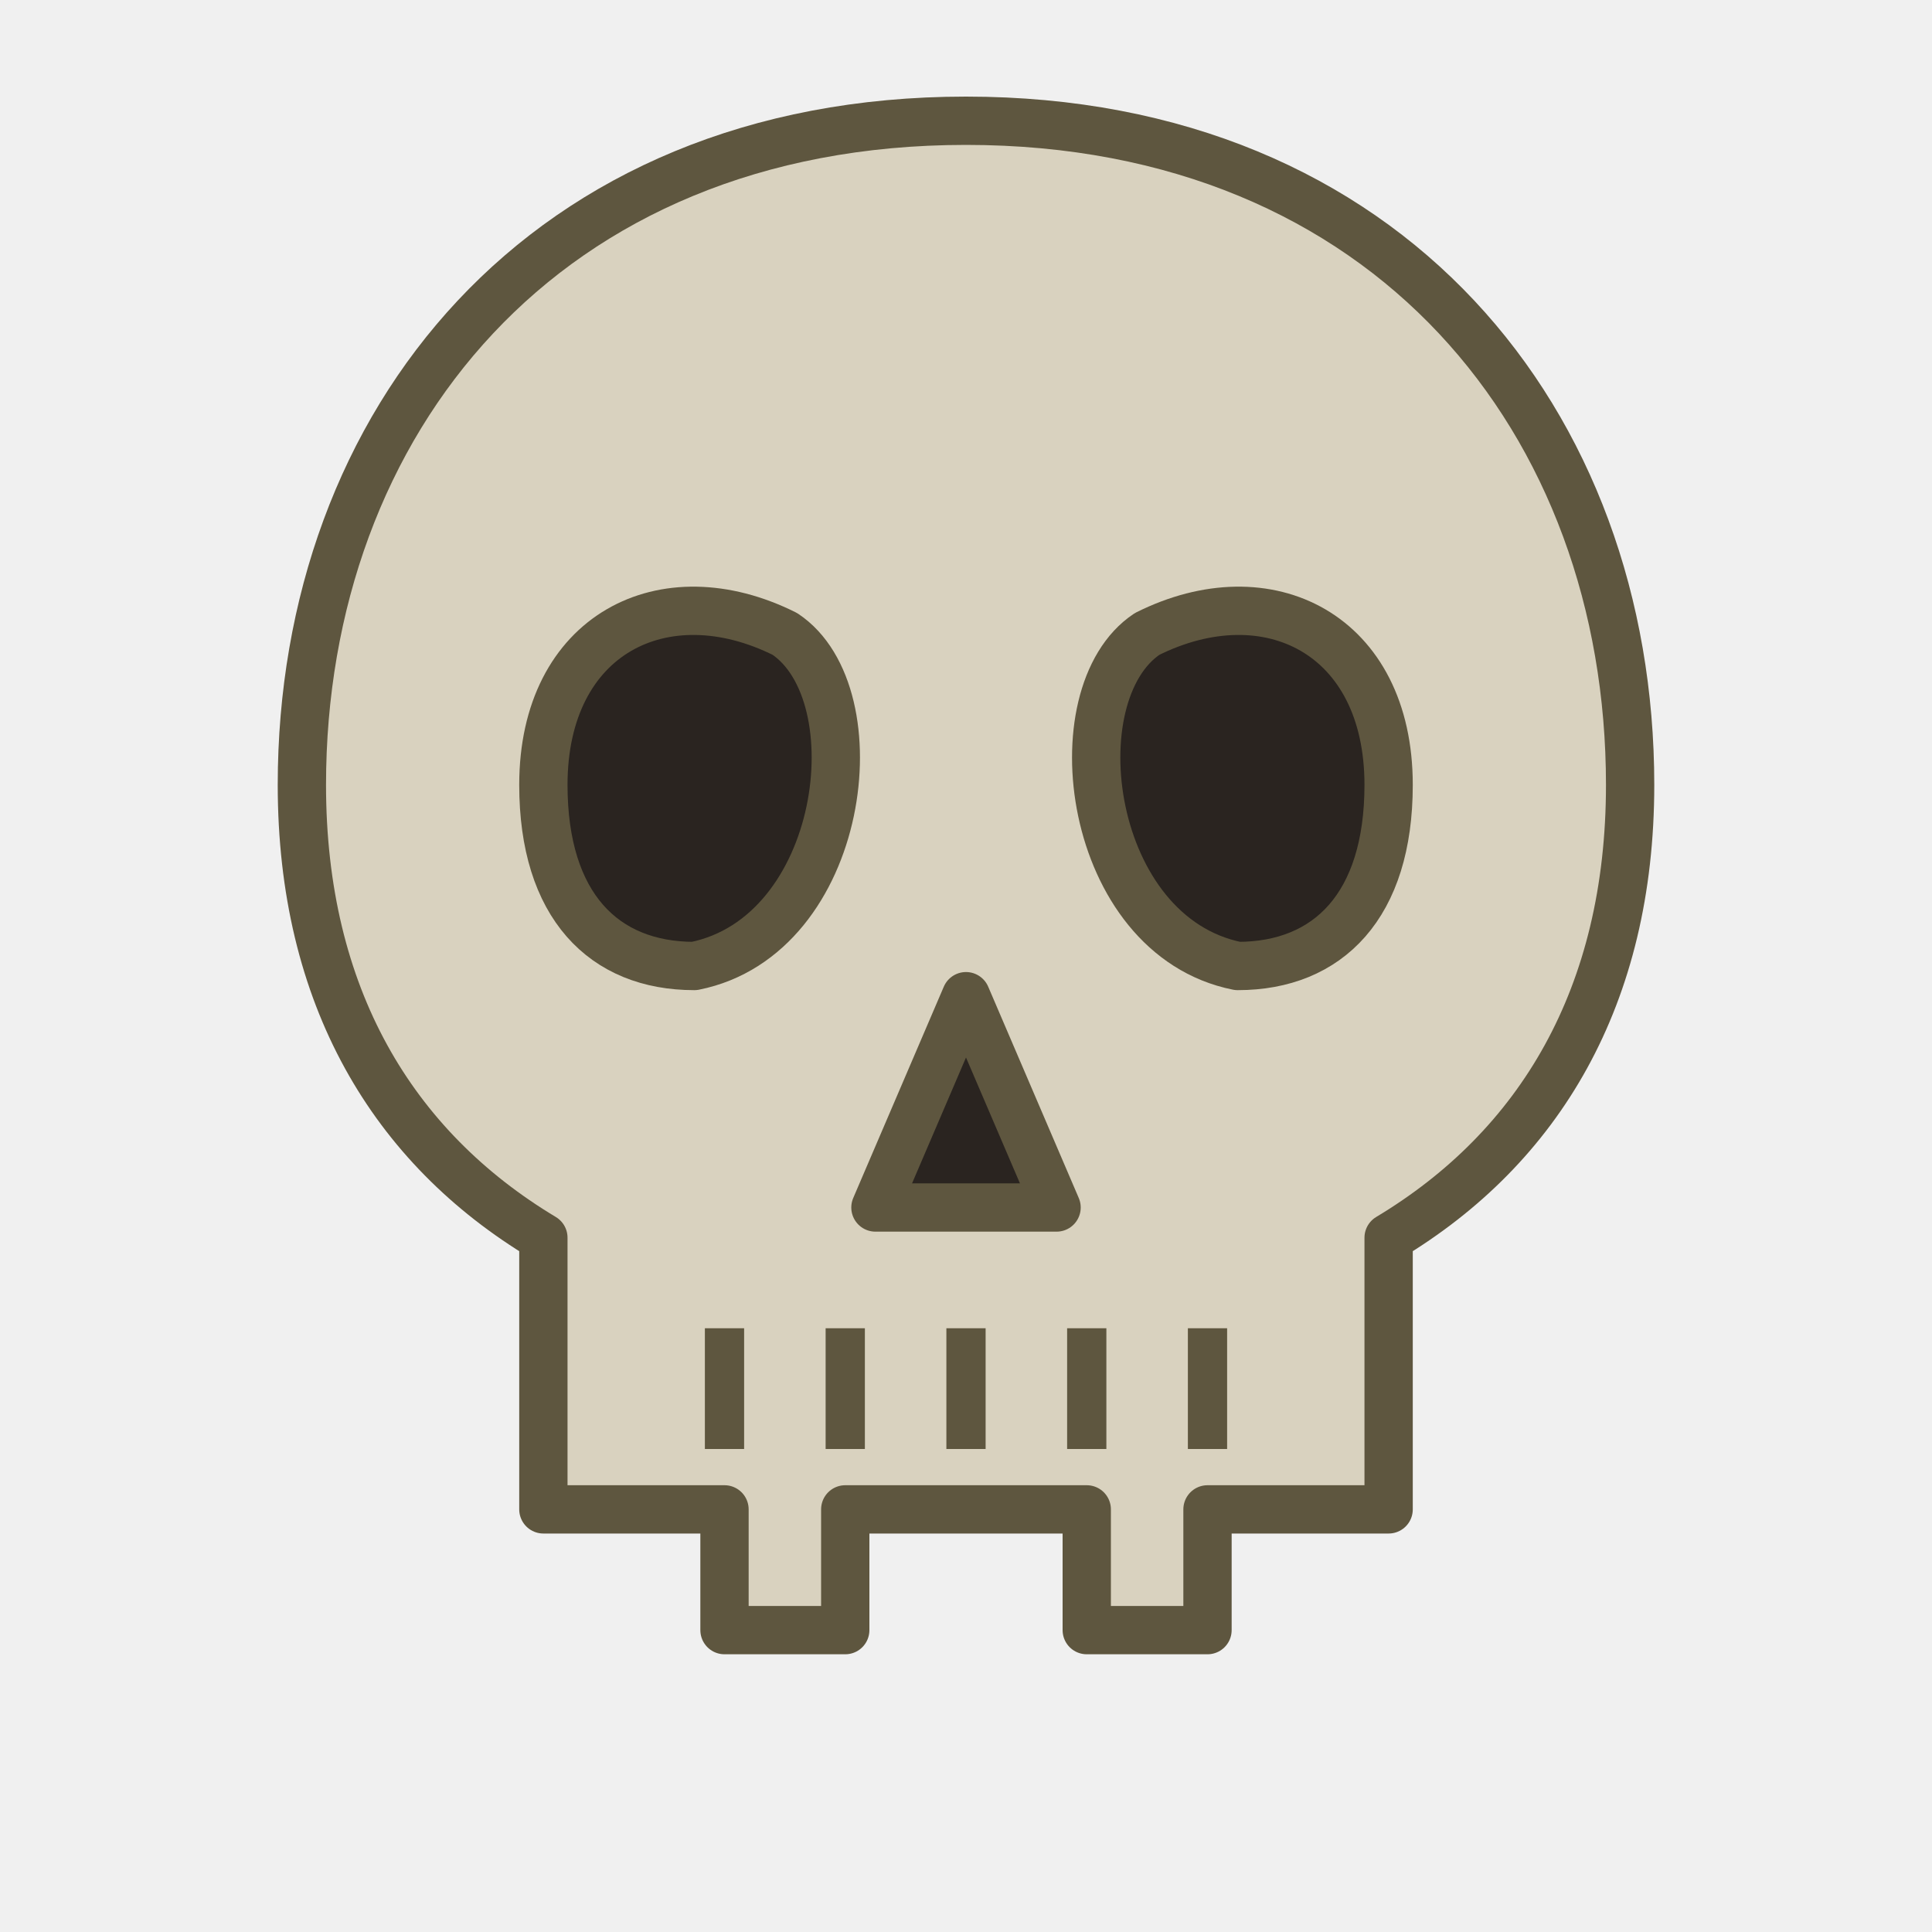
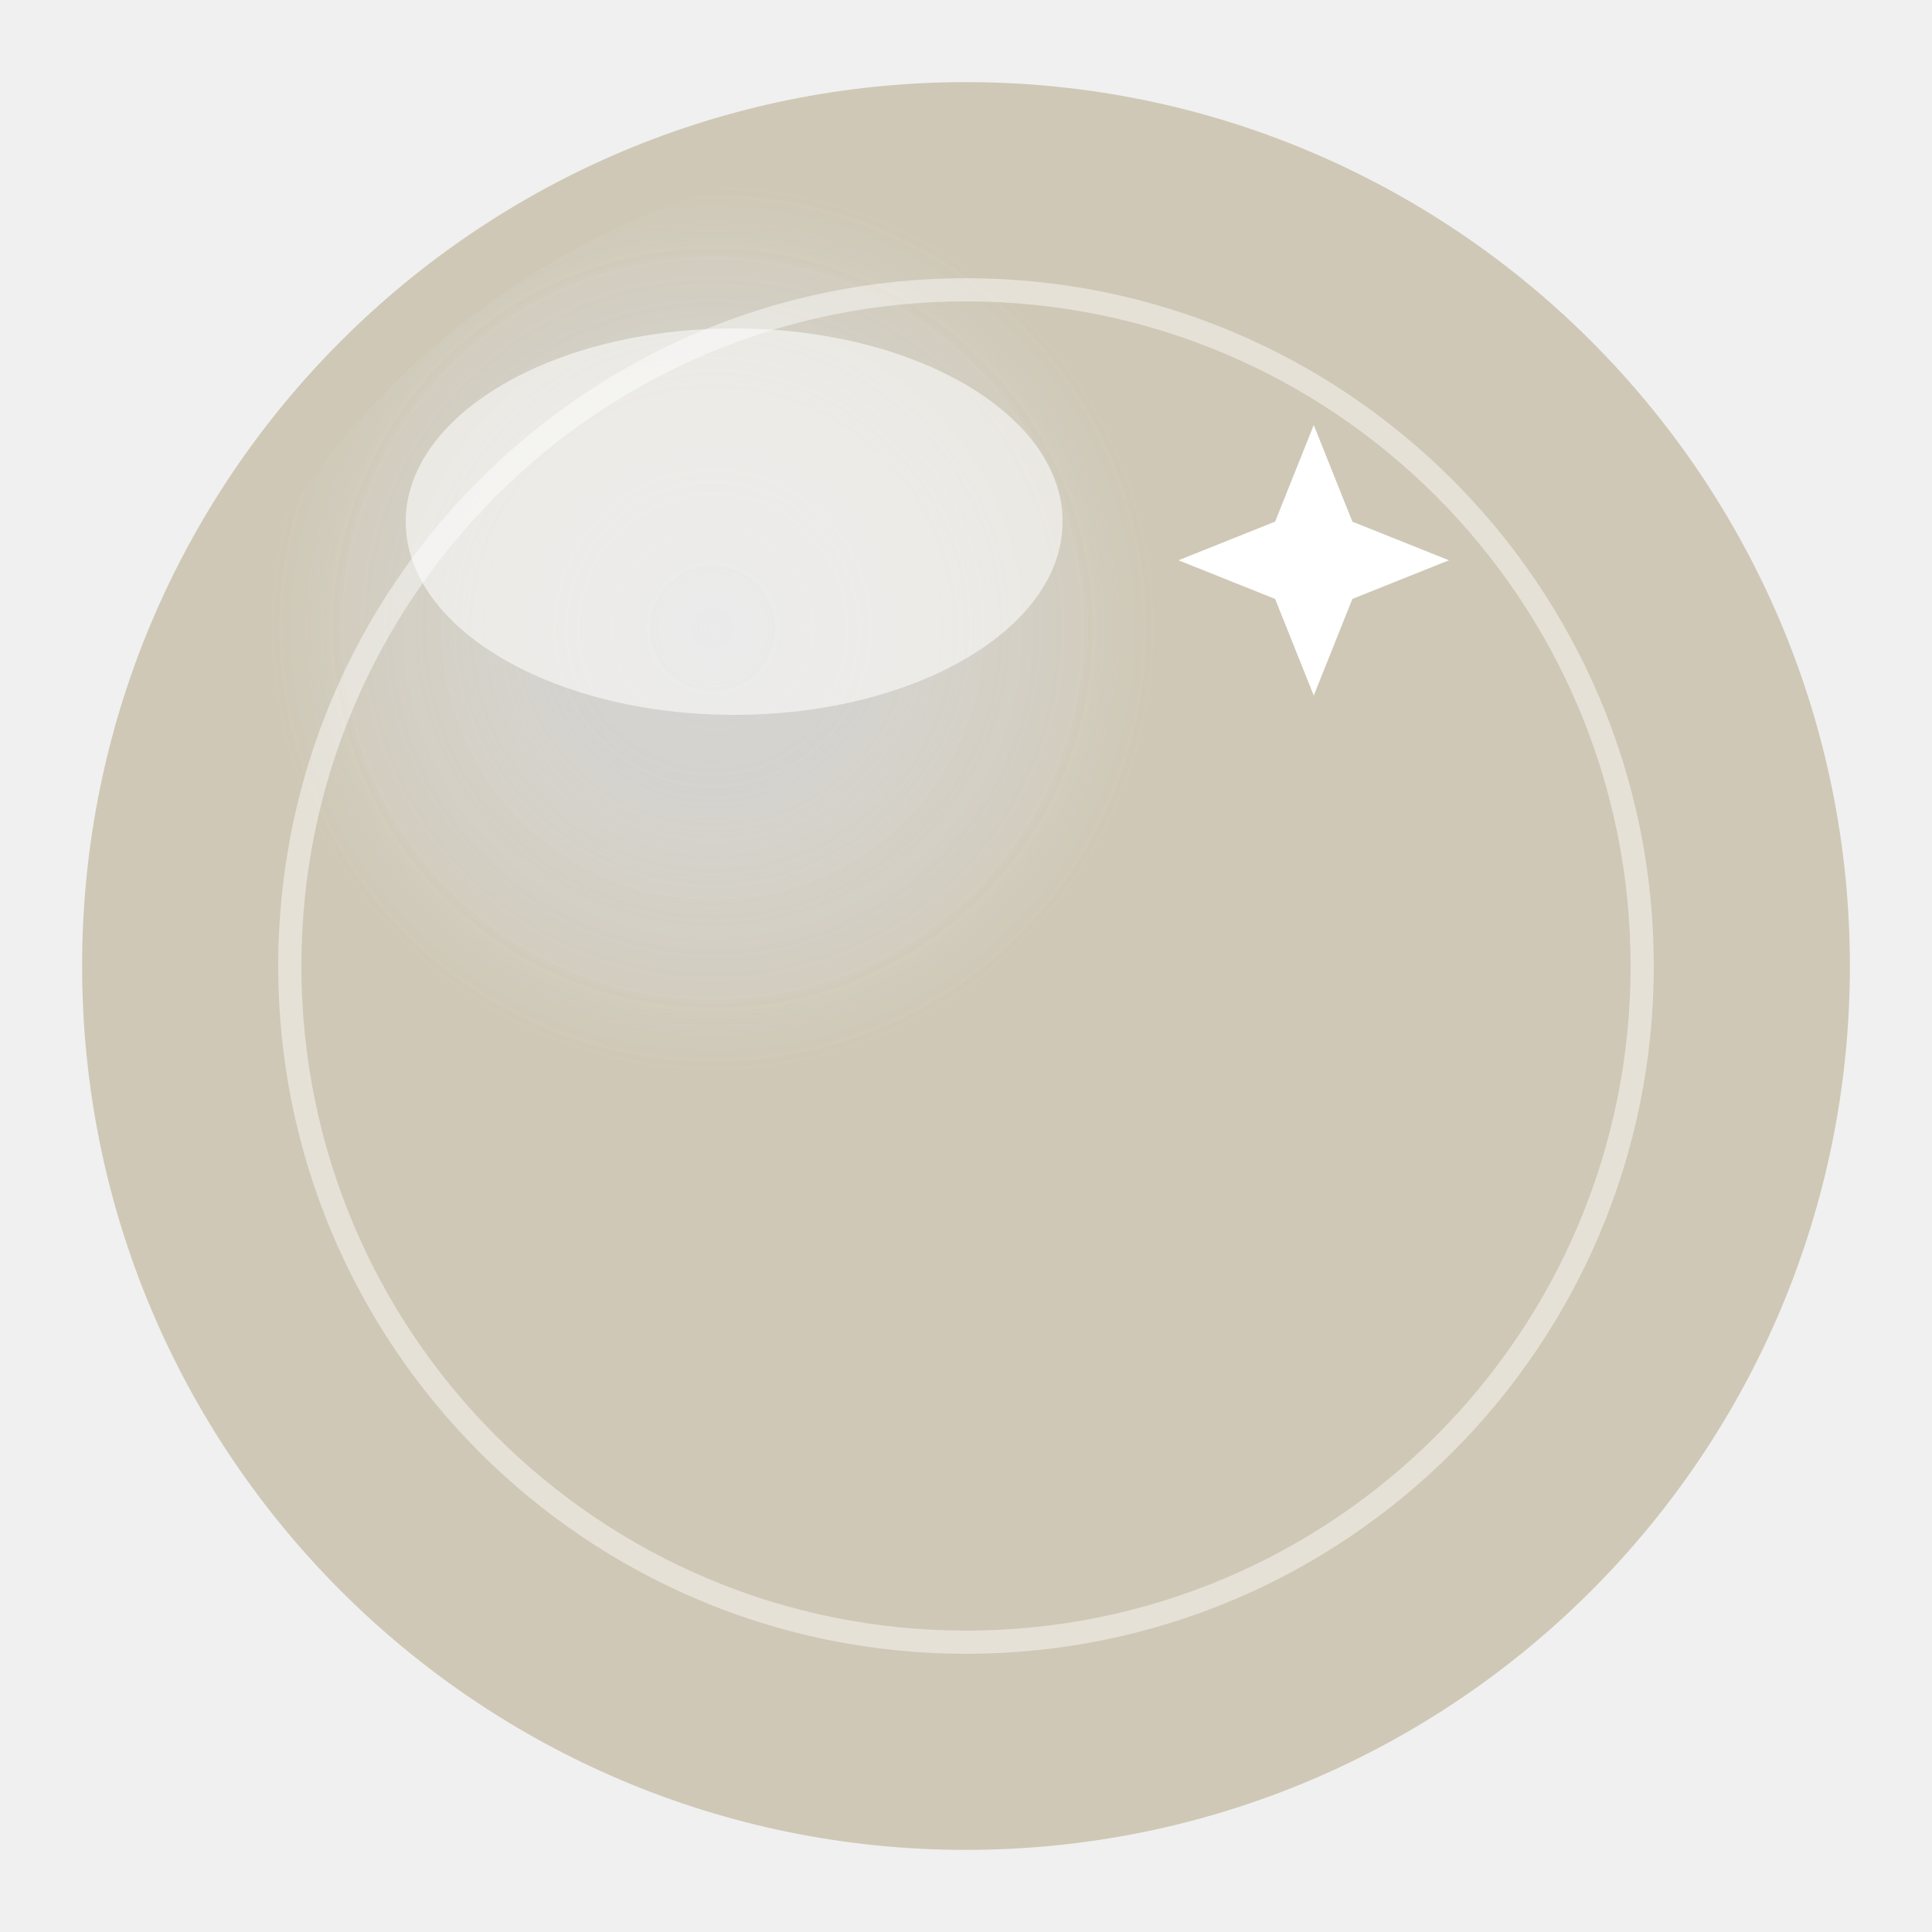
- <svg xmlns="http://www.w3.org/2000/svg" viewBox="0 0 64 64">
-   <g stroke="#5e563f" stroke-width="1.6" stroke-linejoin="round">
-     <path fill="#d9d2bf" d="M32 4 C18 4 10 14 10 26 C10 33 13 38 18 41 L18 50 L24 50 L24 54 L28 54 L28 50 L36 50 L36 54 L40 54 L40 50 L46 50 L46 41 C51 38 54 33 54 26 C54 14 46 4 32 4 Z" />
-     <path fill="#2a2420" d="M18 26 C18 21 22 19 26 21 C29 23 28 31 23 32 C20 32 18 30 18 26 Z" />
-     <path fill="#2a2420" d="M46 26 C46 21 42 19 38 21 C35 23 36 31 41 32 C44 32 46 30 46 26 Z" />
-     <path fill="#2a2420" d="M32 33 L29 40 H35 Z" />
-   </g>
-   <path d="M24 44 V48 M28 44 V48 M32 44 V48 M36 44 V48 M40 44 V48" stroke="#5e563f" stroke-width="1.3" />
+ <svg xmlns="http://www.w3.org/2000/svg" viewBox="0 0 100 100">
+   <defs>
+     <radialGradient id="g" cx="35%" cy="30%" r="75%">
+       <stop offset="0" stop-color="#fff" stop-opacity=".55" />
+       <stop offset=".35" stop-color="#d9d2bf" />
+       <stop offset="1" stop-color="#d9d2bf" />
+     </radialGradient>
+   </defs>
+   <circle cx="50" cy="51" r="44" fill="#000" opacity=".3" />
+   <circle cx="50" cy="50" r="44" fill="url(#g)" stroke="#d9d2bf" stroke-width="3.5" style="filter:brightness(.9)" />
+   <circle cx="50" cy="50" r="35" fill="none" stroke="#fff" stroke-opacity=".45" stroke-width="1.2" />
+   <ellipse cx="38" cy="27" rx="17" ry="10" fill="#fff" opacity=".55" />
+   <path d="M68 22l2 5 5 2-5 2-2 5-2-5-5-2 5-2z" fill="#fff" />
</svg>
